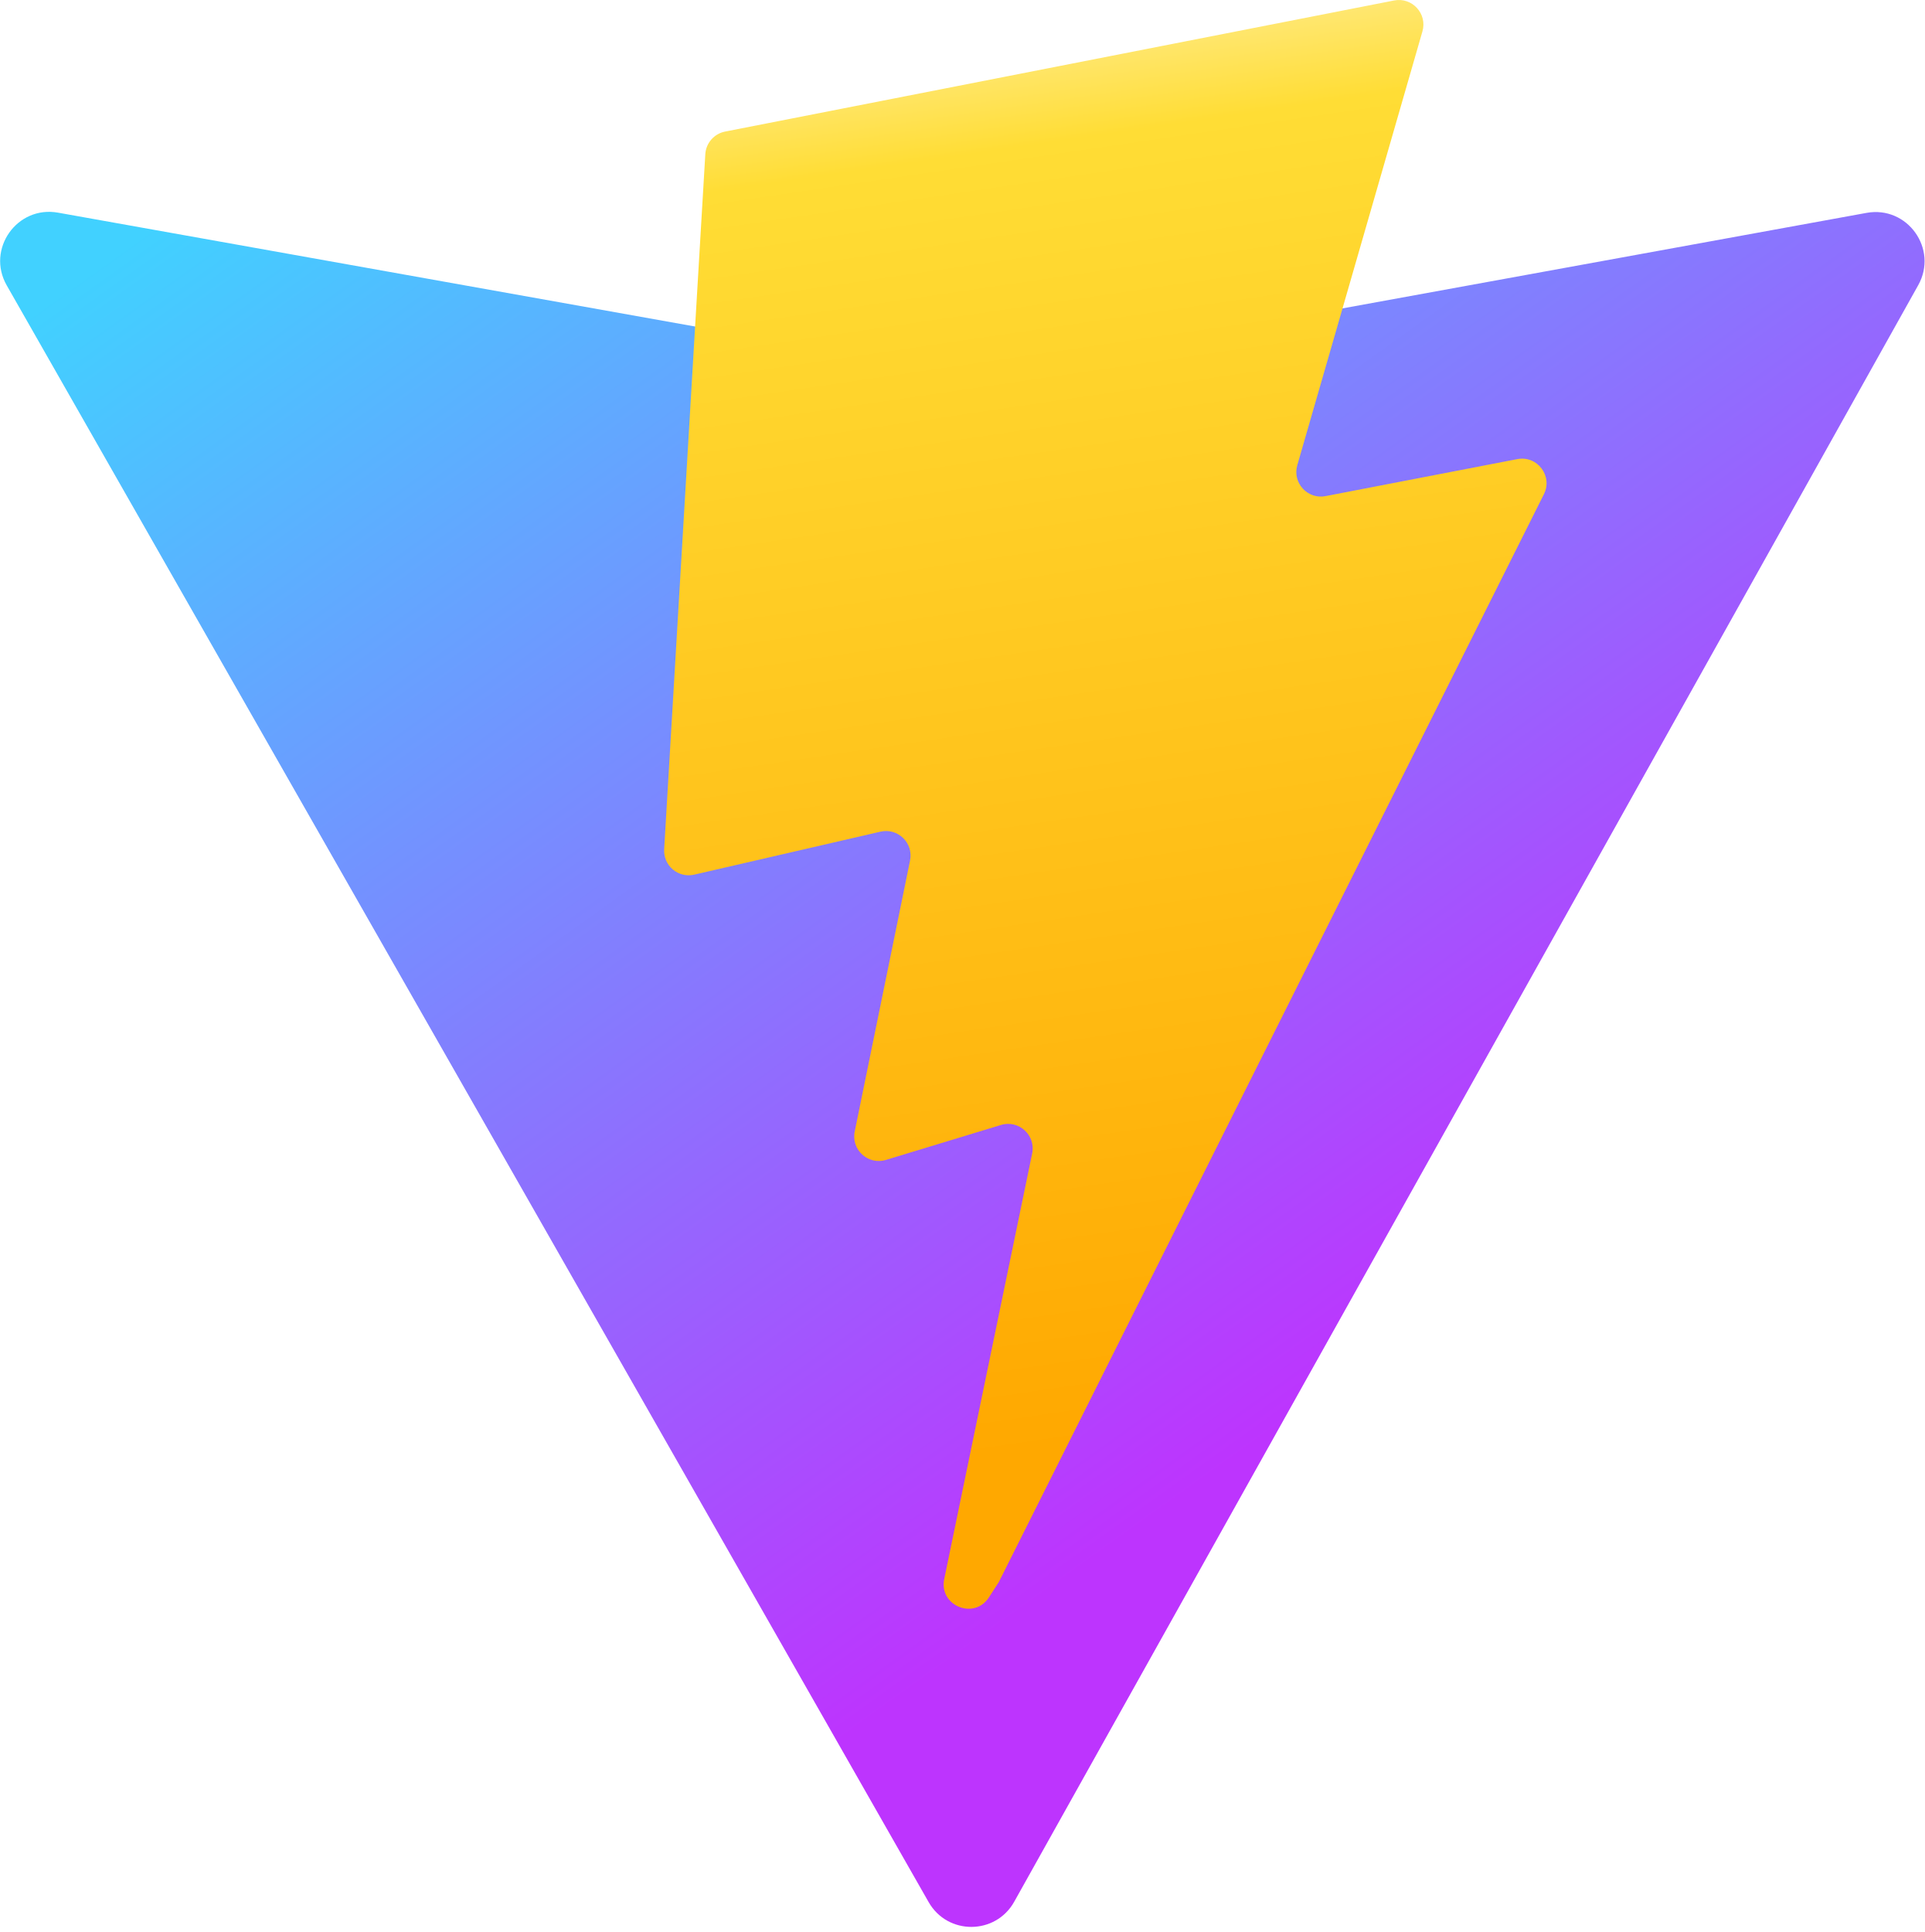
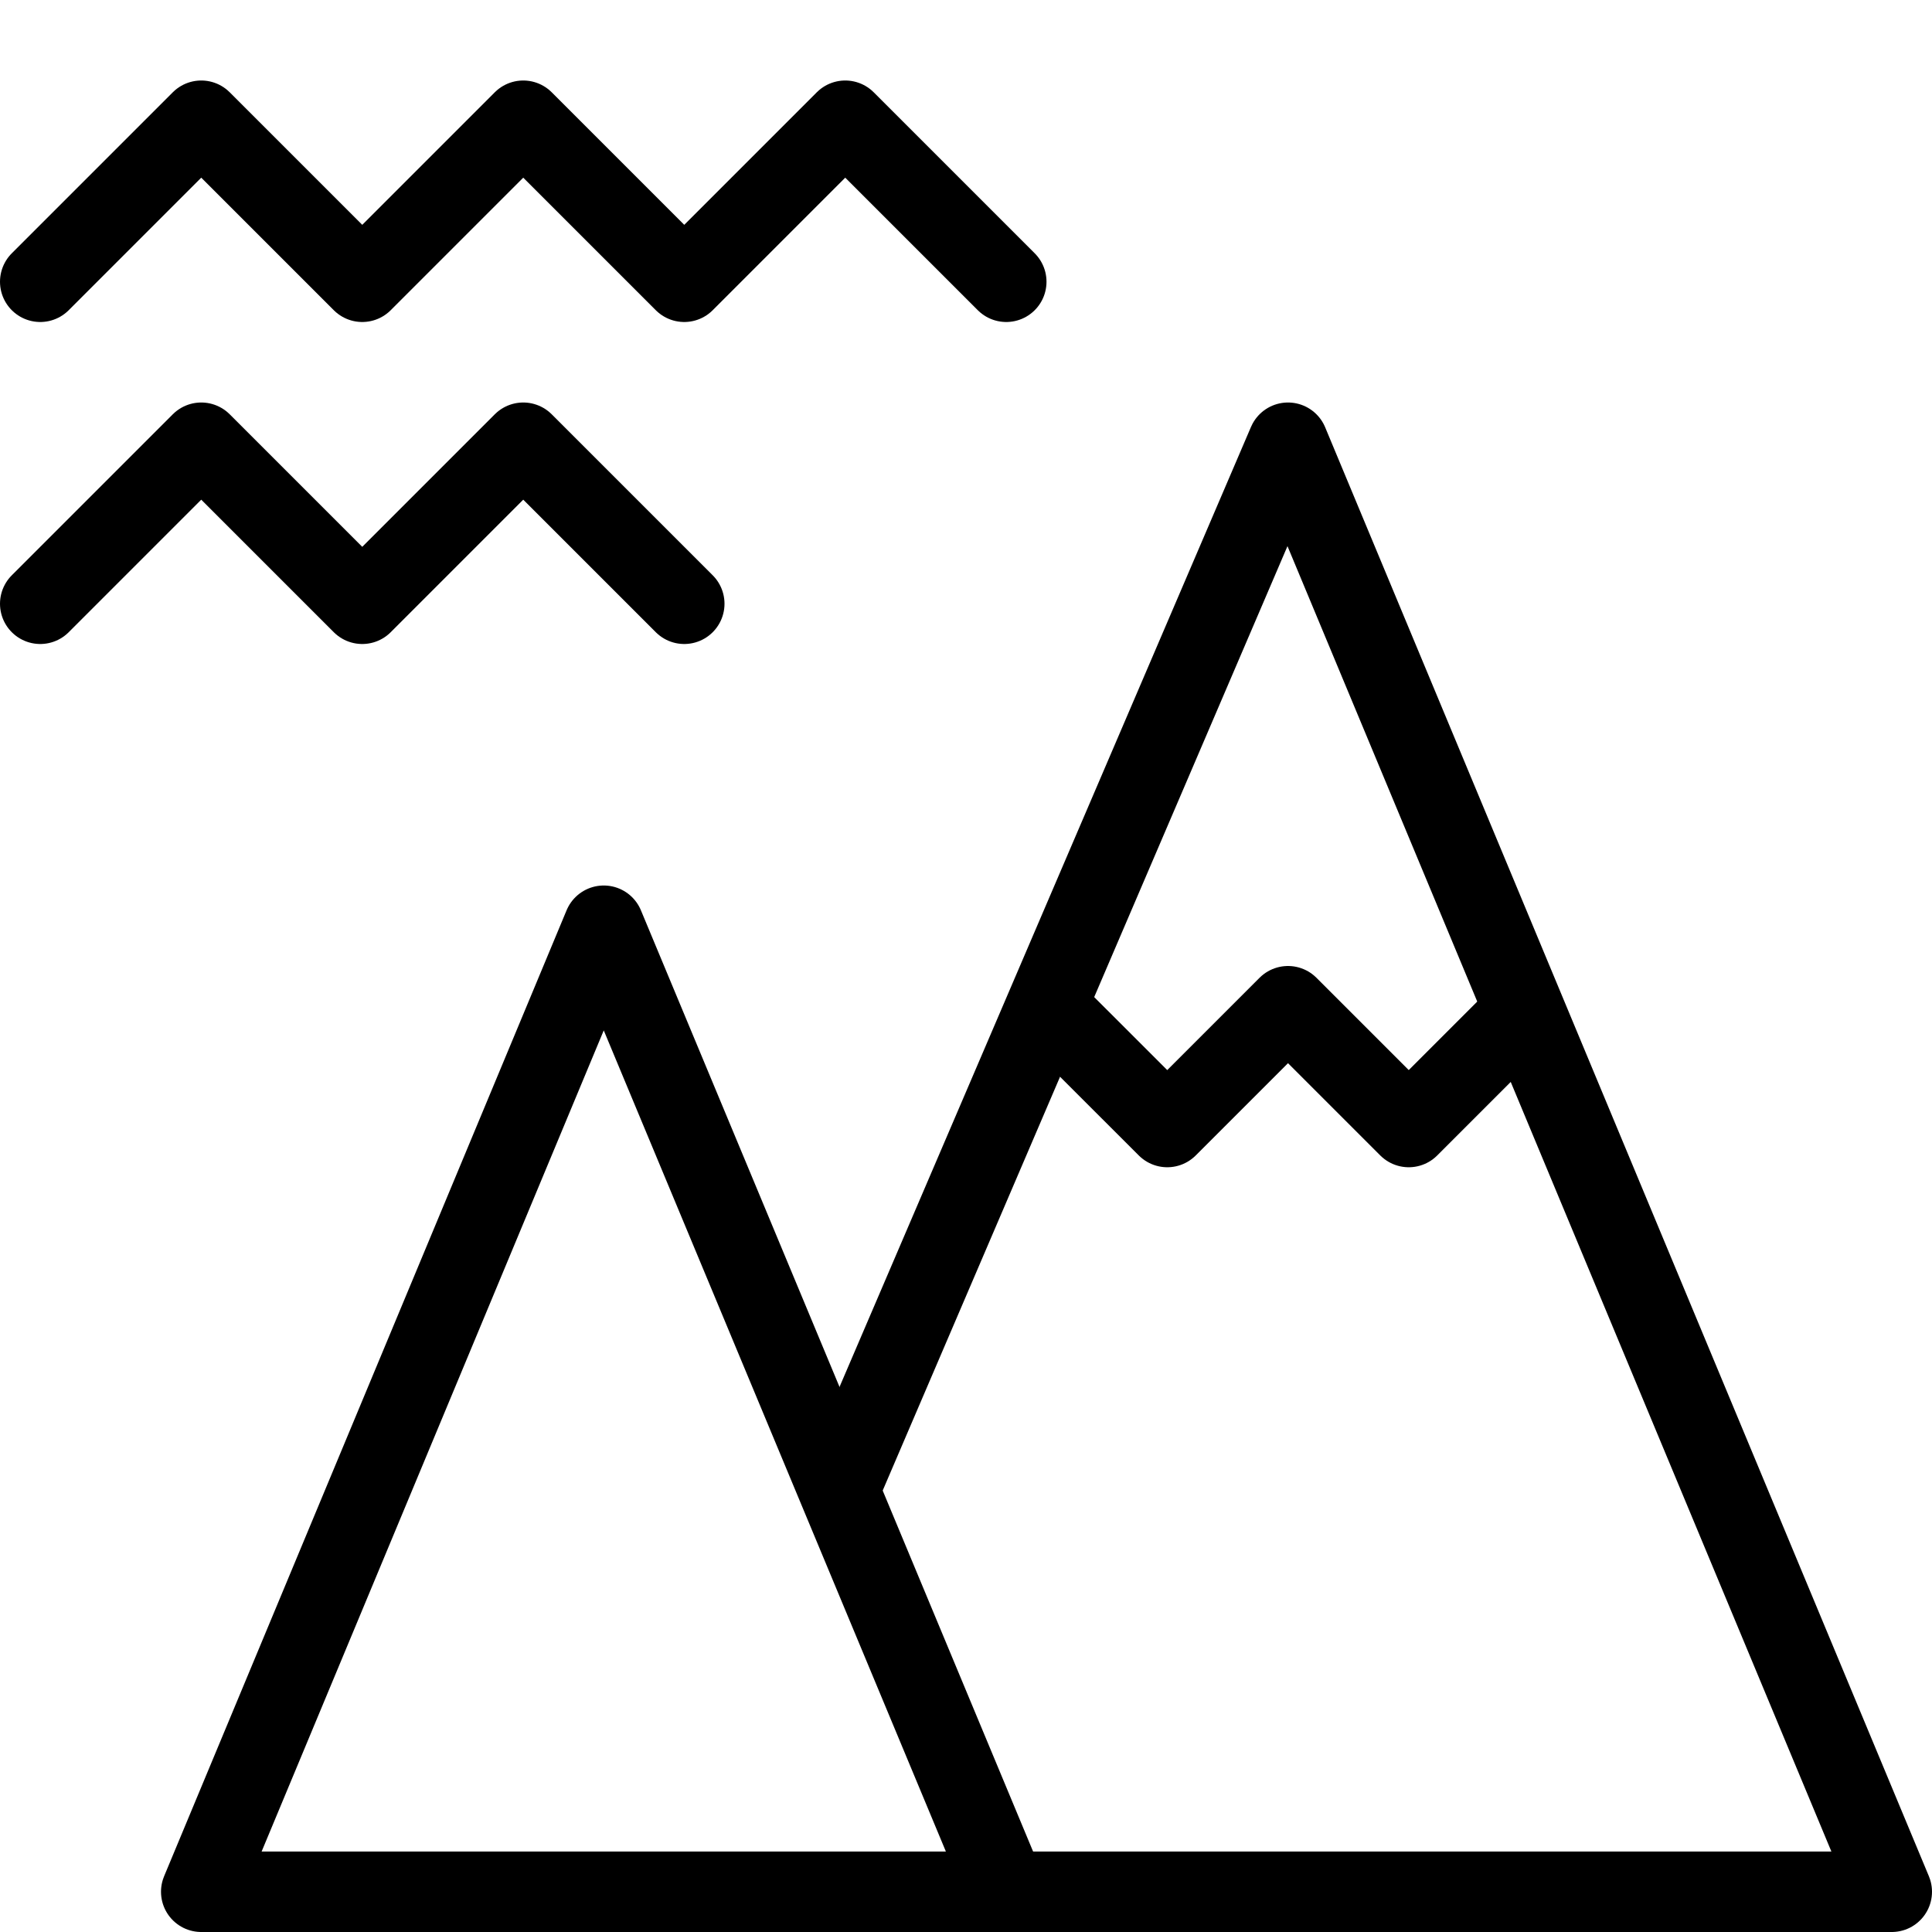
- <svg xmlns="http://www.w3.org/2000/svg" aria-hidden="true" role="img" class="iconify iconify--logos" width="31.88" height="32" preserveAspectRatio="xMidYMid meet" viewBox="0 0 256 257">
-   <defs>
-     <linearGradient id="IconifyId1813088fe1fbc01fb466" x1="-.828%" x2="57.636%" y1="7.652%" y2="78.411%">
-       <stop offset="0%" stop-color="#41D1FF" />
-       <stop offset="100%" stop-color="#BD34FE" />
-     </linearGradient>
-     <linearGradient id="IconifyId1813088fe1fbc01fb467" x1="43.376%" x2="50.316%" y1="2.242%" y2="89.03%">
-       <stop offset="0%" stop-color="#FFEA83" />
-       <stop offset="8.333%" stop-color="#FFDD35" />
-       <stop offset="100%" stop-color="#FFA800" />
-     </linearGradient>
-   </defs>
-   <path fill="url(#IconifyId1813088fe1fbc01fb466)" d="M255.153 37.938L134.897 252.976c-2.483 4.44-8.862 4.466-11.382.048L.875 37.958c-2.746-4.814 1.371-10.646 6.827-9.67l120.385 21.517a6.537 6.537 0 0 0 2.322-.004l117.867-21.483c5.438-.991 9.574 4.796 6.877 9.62Z" />
-   <path fill="url(#IconifyId1813088fe1fbc01fb467)" d="M185.432.063L96.44 17.501a3.268 3.268 0 0 0-2.634 3.014l-5.474 92.456a3.268 3.268 0 0 0 3.997 3.378l24.777-5.718c2.318-.535 4.413 1.507 3.936 3.838l-7.361 36.047c-.495 2.426 1.782 4.5 4.151 3.78l15.304-4.649c2.372-.72 4.652 1.36 4.15 3.788l-11.698 56.621c-.732 3.542 3.979 5.473 5.943 2.437l1.313-2.028l72.516-144.72c1.215-2.423-.88-5.186-3.54-4.672l-25.505 4.922c-2.396.462-4.435-1.77-3.759-4.114l16.646-57.705c.677-2.35-1.37-4.583-3.769-4.113Z" />
+ <svg xmlns="http://www.w3.org/2000/svg" xml:space="preserve" width="800" height="800" version="1.0" viewBox="0 0 24 24">
+   <path d="m7.5 11.5 5 12h-10z" style="fill:none;stroke:#000;stroke-linejoin:round;stroke-miterlimit:10" />
+   <path d="M10.422 18.514 16 5.5l7.5 18h-11" style="fill:none;stroke:#000;stroke-linejoin:round;stroke-miterlimit:10" />
+   <path d="m.5 3.5 2-2 2 2 2-2 2 2 2-2 2 2M.5 7.5l2-2 2 2 2-2 2 2" style="fill:none;stroke:#000;stroke-linecap:round;stroke-linejoin:round;stroke-miterlimit:10" />
+   <path d="M12.999 12.5 14.5 14l1.5-1.5 1.5 1.5 1.441-1.441" style="fill:none;stroke:#000;stroke-linejoin:round;stroke-miterlimit:10" />
</svg>
